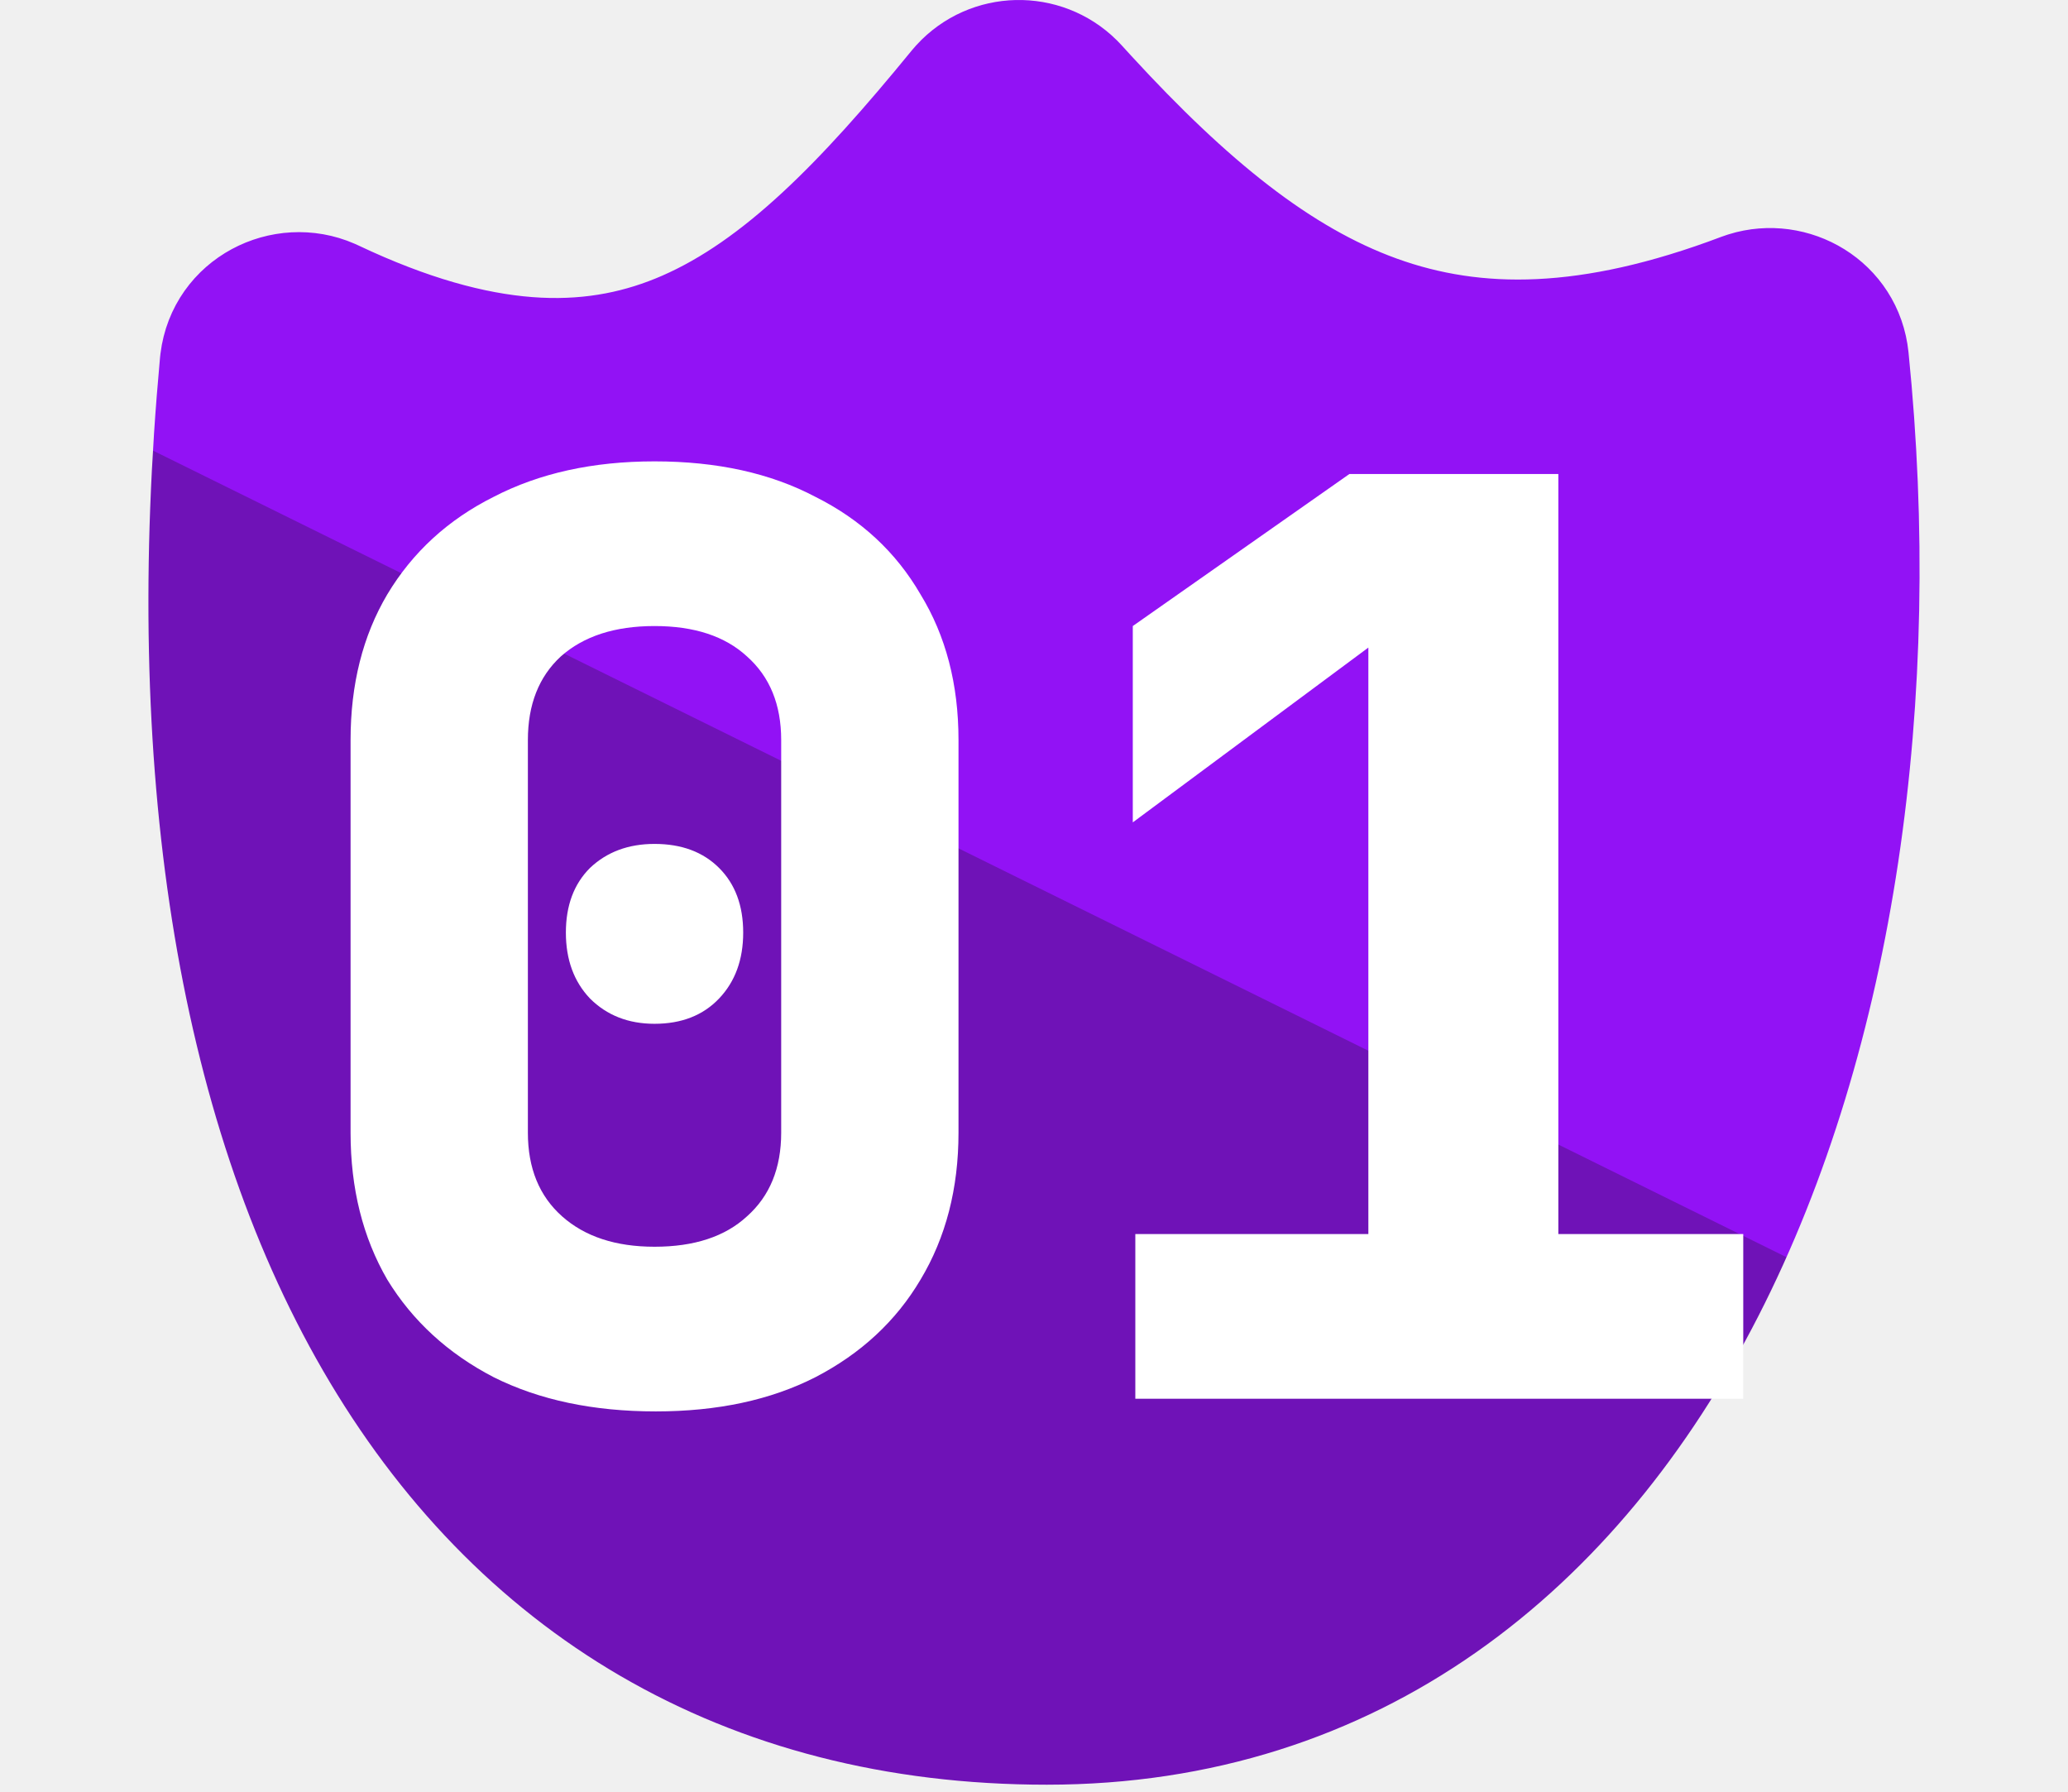
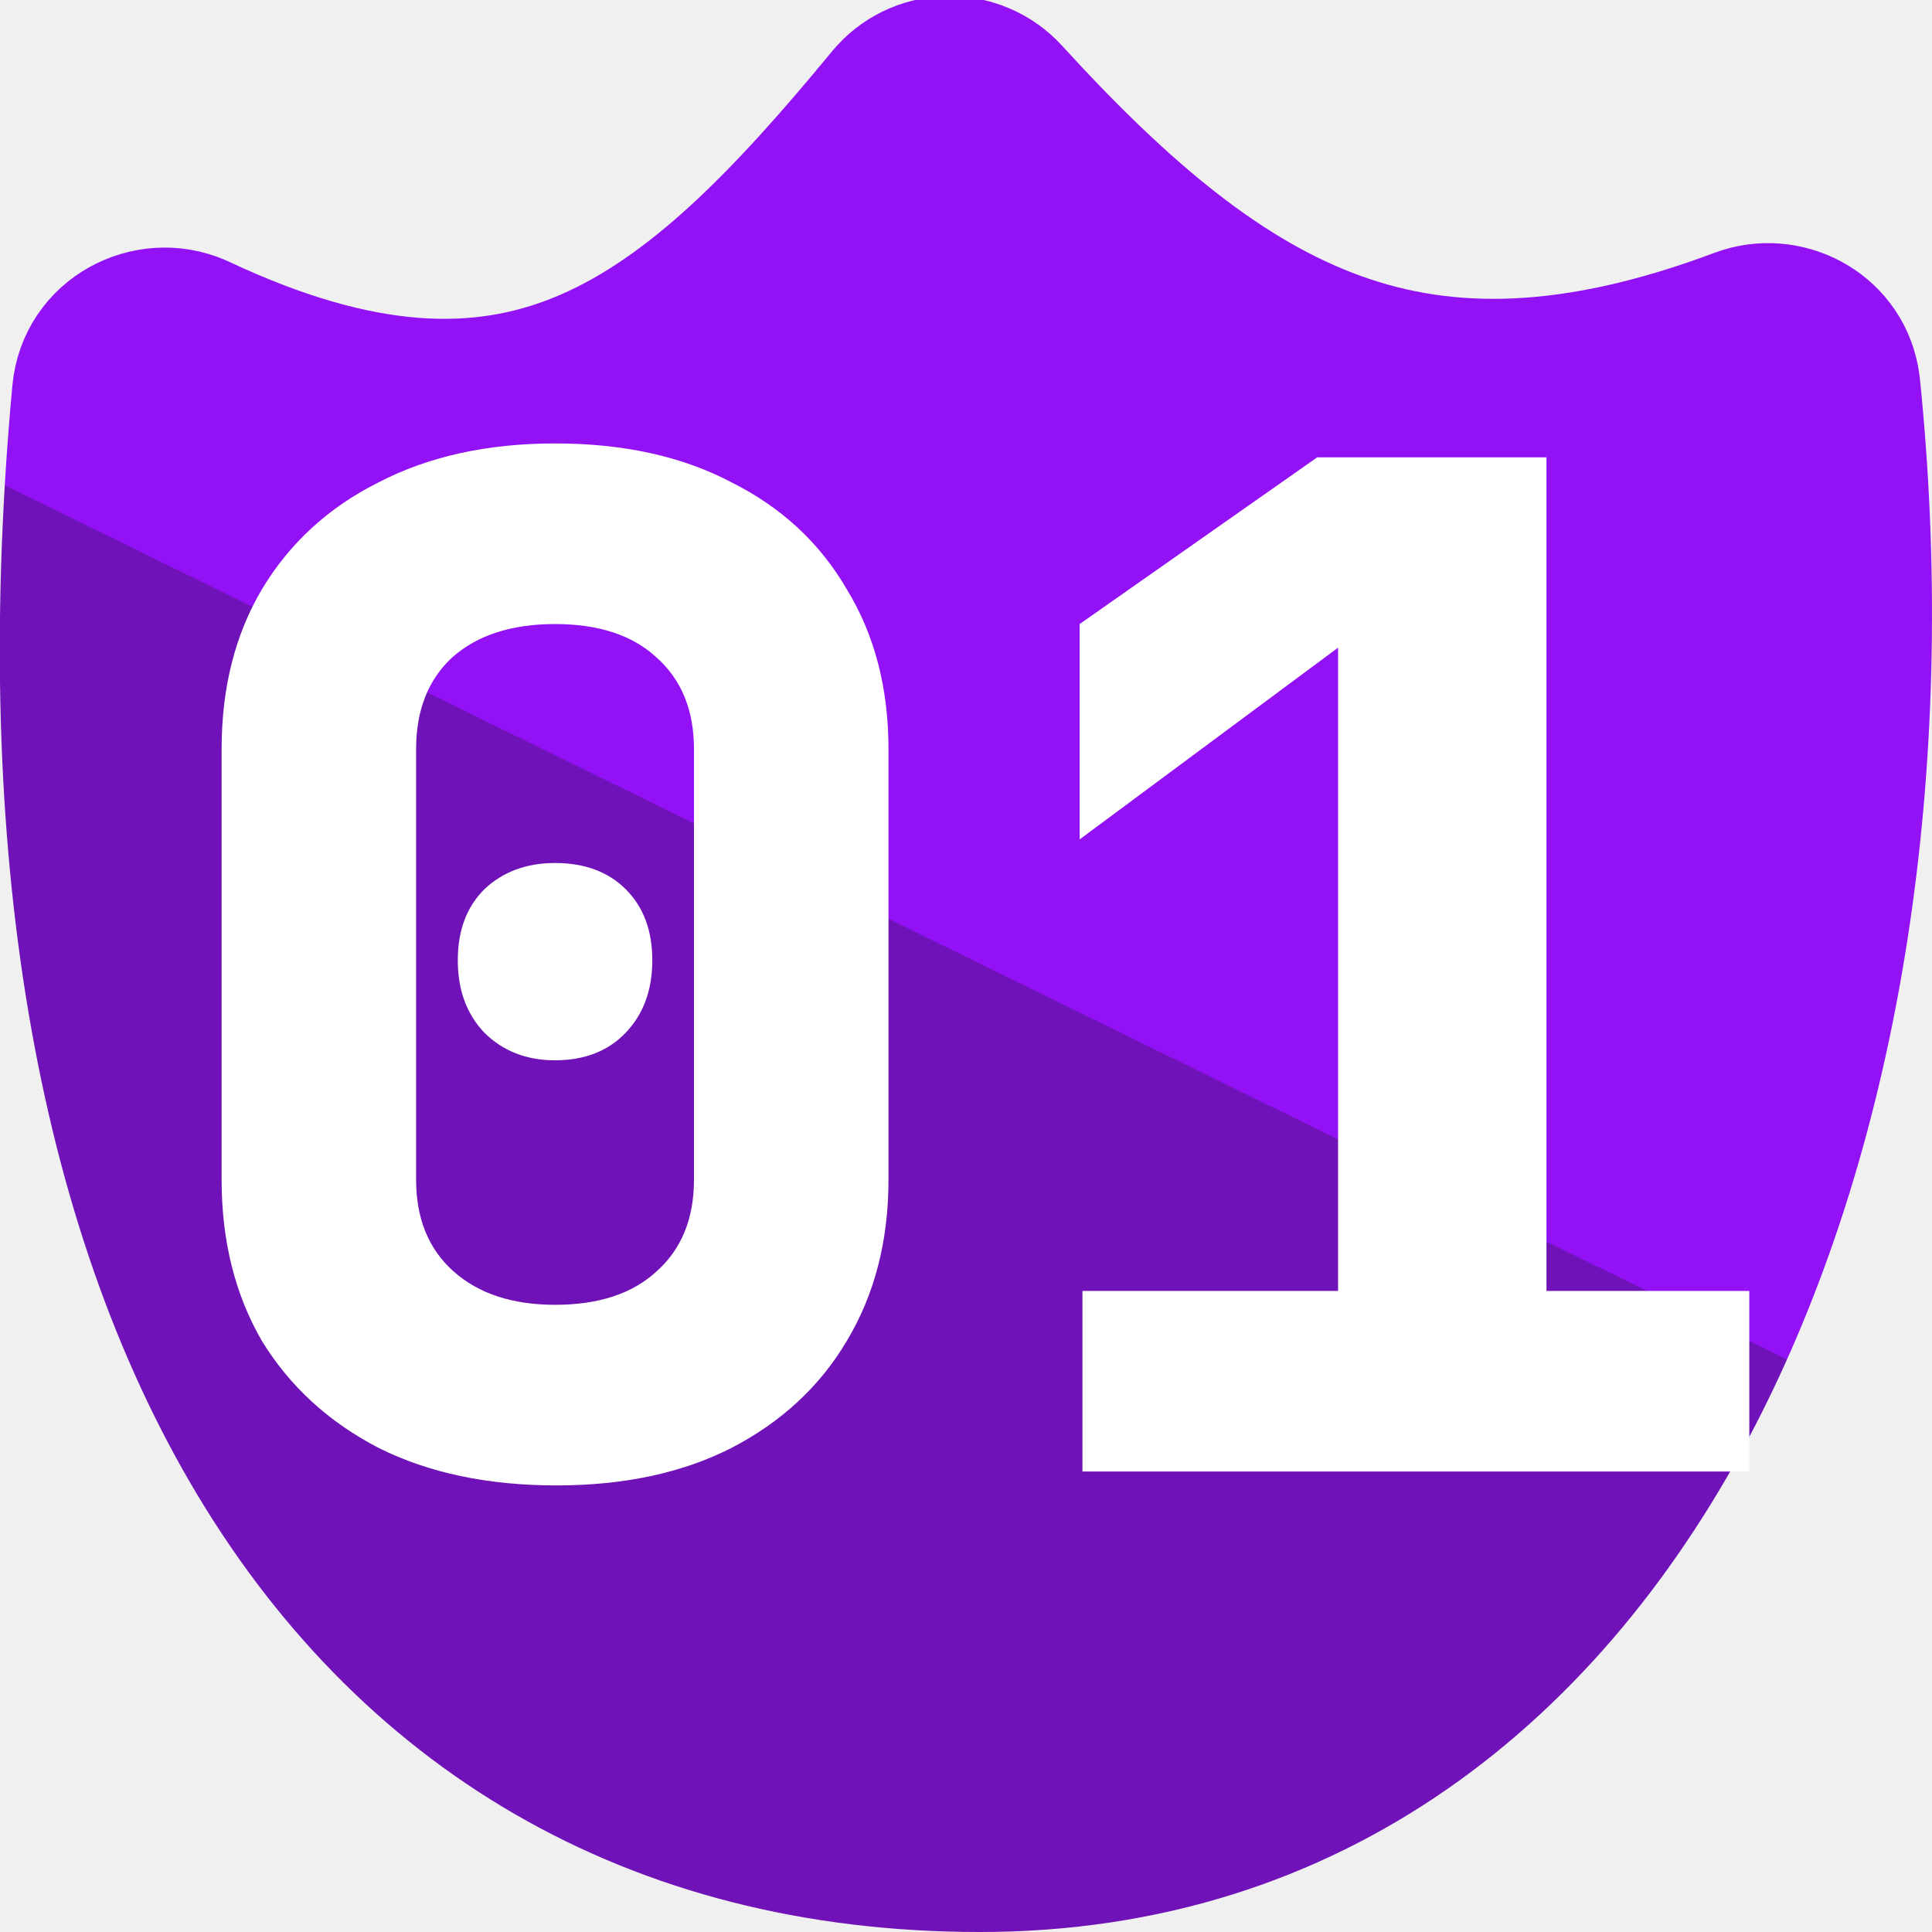
- <svg xmlns="http://www.w3.org/2000/svg" width="209" height="181" viewBox="0 0 209 181" fill="none">
-   <mask id="mask0_18_198" style="mask-type:alpha" maskUnits="userSpaceOnUse" x="15" y="0" width="179" height="181">
-     <path d="M96.682 8.262C99.957 4.685 105.561 4.58 108.985 7.961L109.32 8.311L110.296 9.38C120.346 20.314 129.427 27.729 139.282 31.297C149.224 34.897 160.67 34.827 175.862 29.093L176.336 28.93C181.248 27.398 186.837 30.534 187.409 36.157C190.866 70.159 186.129 104.441 172.821 130.463C159.426 156.657 137.056 174.84 105.796 174.84C75.062 174.84 51.775 160.548 37.413 135.756C23.236 111.281 17.939 76.962 21.645 36.683L21.677 36.398C22.402 30.54 28.595 27.473 33.636 29.668L33.879 29.778L35.309 30.439C49.947 37.039 60.406 36.707 69.127 32.897C78.59 28.762 86.908 20.188 96.362 8.631L96.682 8.262Z" fill="#D9D9D9" stroke="#7F19CE" stroke-width="11" />
+ <svg xmlns="http://www.w3.org/2000/svg" width="178" height="178" viewBox="0 0 178 178" fill="none">
+   <mask id="mask0_18_198" style="mask-type:alpha" maskUnits="userSpaceOnUse" x="-1" y="-1" width="179" height="179">
+     <path d="M81.199 7.887C84.581 4.215 90.421 4.226 93.802 7.934C104.171 19.302 113.454 26.98 123.555 30.614C133.431 34.168 144.802 34.099 159.891 28.442L160.364 28.281C165.191 26.788 170.666 29.795 171.387 35.24L171.42 35.51L171.574 37.084C174.7 70.151 169.929 103.36 156.901 128.667C143.575 154.551 121.335 172.5 90.278 172.5C59.746 172.5 36.594 158.394 22.308 133.896C8.207 109.713 2.939 75.81 6.617 36.031C7.175 29.998 13.47 26.801 18.586 29.013L18.829 29.122L20.249 29.773C34.785 36.283 45.175 35.954 53.837 32.193C63.231 28.115 71.49 19.659 80.88 8.254L81.199 7.887Z" fill="#D9D9D9" stroke="#7F19CE" stroke-width="11" />
  </mask>
  <g mask="url(#mask0_18_198)">
-     <rect x="12" y="-10.66" width="188" height="196" fill="#9212F5" />
-     <rect x="-19.361" y="28.34" width="233.281" height="150.529" transform="rotate(26.2762 -19.3611 28.3399)" fill="#6F12B7" />
+     <rect x="-2.931" y="-10.75" width="186.825" height="193.55" fill="#9212F5" />
+     <rect width="231.538" height="148.832" transform="matrix(0.897774 0.440456 -0.444947 0.895557 -34.0964 27.7625)" fill="#6F12B7" />
  </g>
-   <path d="M66.278 142.62C59.963 142.62 54.502 141.468 49.894 139.164C45.286 136.775 41.702 133.489 39.142 129.308C36.667 125.041 35.43 120.092 35.43 114.46V74.78C35.43 69.148 36.667 64.241 39.142 60.06C41.702 55.793 45.286 52.508 49.894 50.204C54.502 47.815 59.921 46.62 66.15 46.62C72.465 46.62 77.883 47.815 82.406 50.204C87.014 52.508 90.555 55.793 93.03 60.06C95.59 64.241 96.87 69.148 96.87 74.78V114.46C96.87 120.092 95.59 125.041 93.03 129.308C90.555 133.489 87.014 136.775 82.406 139.164C77.883 141.468 72.507 142.62 66.278 142.62ZM66.15 125.98C70.161 125.98 73.275 124.956 75.494 122.908C77.798 120.86 78.95 118.044 78.95 114.46V74.78C78.95 71.196 77.798 68.38 75.494 66.332C73.275 64.284 70.161 63.26 66.15 63.26C62.139 63.26 58.982 64.284 56.678 66.332C54.459 68.38 53.35 71.196 53.35 74.78V114.46C53.35 118.044 54.502 120.86 56.806 122.908C59.11 124.956 62.225 125.98 66.15 125.98ZM66.15 103.452C63.505 103.452 61.329 102.599 59.622 100.892C58.001 99.185 57.19 96.967 57.19 94.236C57.19 91.505 58.001 89.329 59.622 87.708C61.329 86.087 63.505 85.276 66.15 85.276C68.881 85.276 71.057 86.087 72.678 87.708C74.299 89.329 75.11 91.505 75.11 94.236C75.11 96.967 74.299 99.185 72.678 100.892C71.057 102.599 68.881 103.452 66.15 103.452ZM114.74 141.34V124.7H138.292V65.436L114.484 83.1V63.26L136.372 47.9H157.492V124.7H176.18V141.34H114.74Z" fill="white" />
+   <path d="M51.266 136.855C44.951 136.855 39.49 135.703 34.882 133.399C30.274 131.01 26.69 127.724 24.13 123.543C21.655 119.276 20.418 114.327 20.418 108.695V69.015C20.418 63.383 21.655 58.476 24.13 54.295C26.69 50.028 30.274 46.743 34.882 44.439C39.49 42.05 44.908 40.855 51.138 40.855C57.452 40.855 62.871 42.05 67.394 44.439C72.002 46.743 75.543 50.028 78.018 54.295C80.578 58.476 81.858 63.383 81.858 69.015V108.695C81.858 114.327 80.578 119.276 78.018 123.543C75.543 127.724 72.002 131.01 67.394 133.399C62.871 135.703 57.495 136.855 51.266 136.855ZM51.138 120.215C55.148 120.215 58.263 119.191 60.482 117.143C62.786 115.095 63.938 112.279 63.938 108.695V69.015C63.938 65.431 62.786 62.615 60.482 60.567C58.263 58.519 55.148 57.495 51.138 57.495C47.127 57.495 43.97 58.519 41.666 60.567C39.447 62.615 38.338 65.431 38.338 69.015V108.695C38.338 112.279 39.49 115.095 41.794 117.143C44.098 119.191 47.212 120.215 51.138 120.215ZM51.138 97.687C48.492 97.687 46.316 96.834 44.61 95.127C42.988 93.42 42.178 91.202 42.178 88.471C42.178 85.74 42.988 83.564 44.61 81.943C46.316 80.322 48.492 79.511 51.138 79.511C53.868 79.511 56.044 80.322 57.666 81.943C59.287 83.564 60.098 85.74 60.098 88.471C60.098 91.202 59.287 93.42 57.666 95.127C56.044 96.834 53.868 97.687 51.138 97.687ZM99.728 135.575V118.935H123.28V59.671L99.472 77.335V57.495L121.36 42.135H142.48V118.935H161.168V135.575H99.728Z" fill="white" />
</svg>
